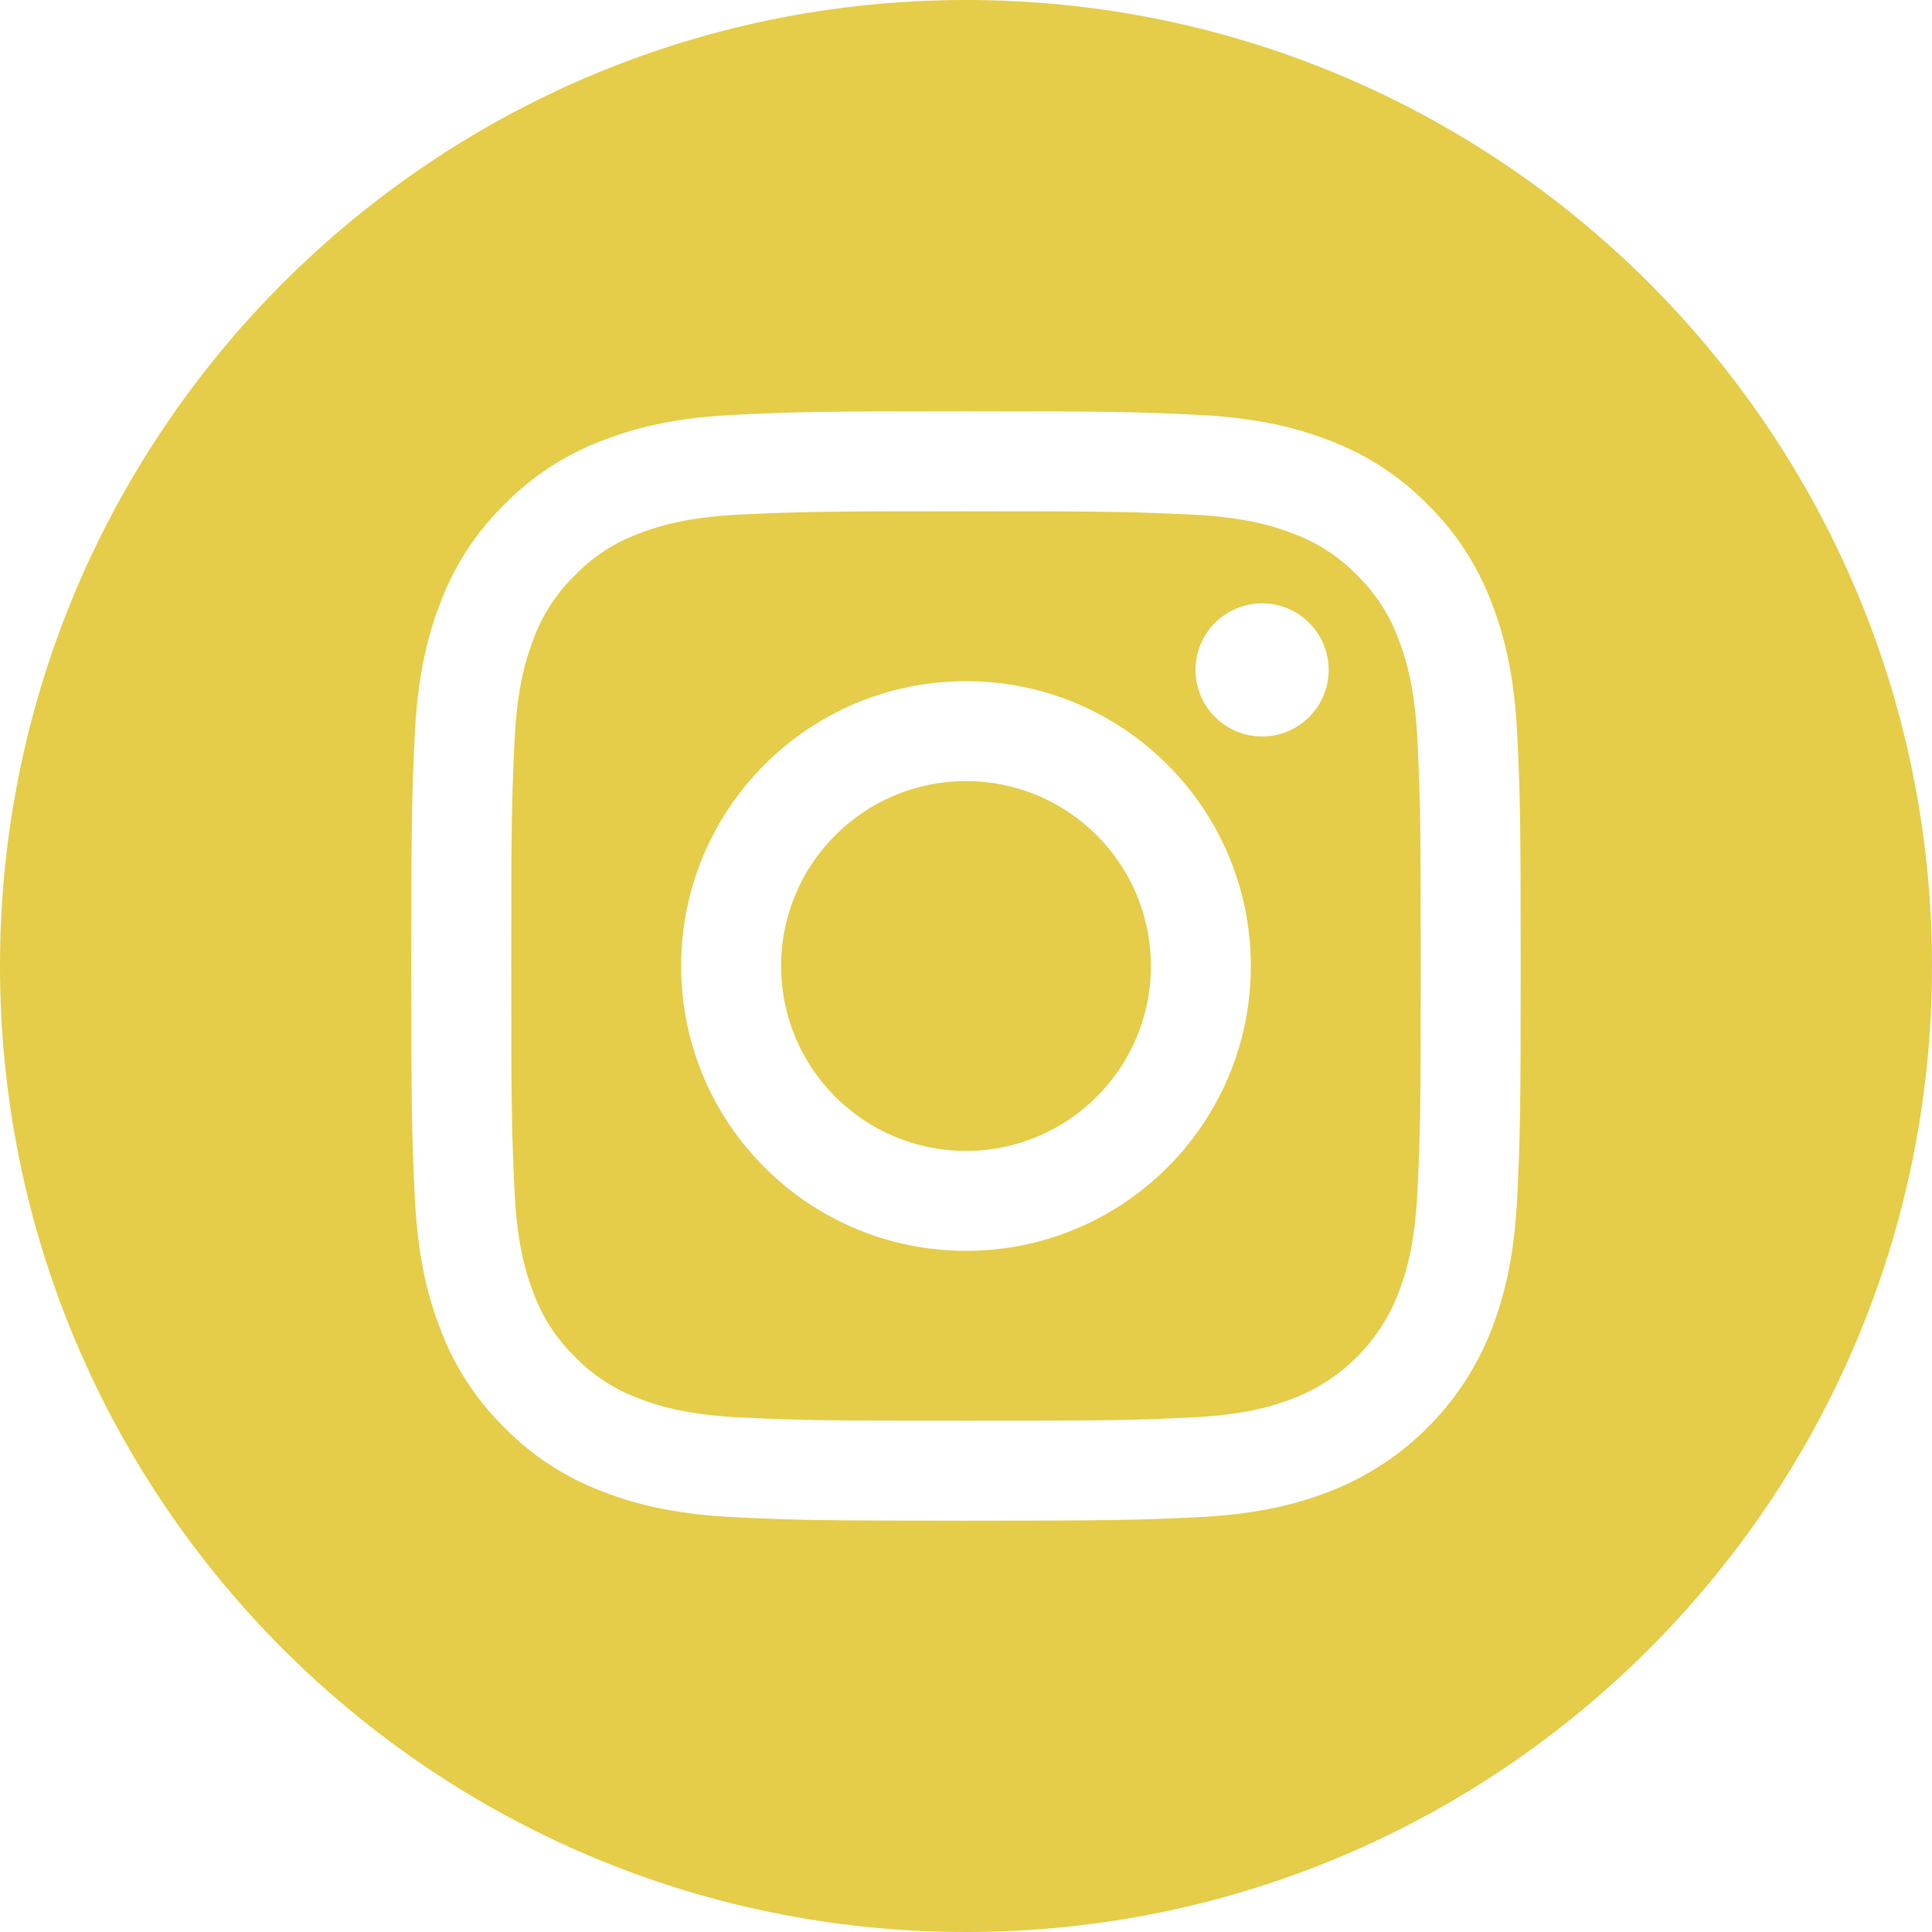
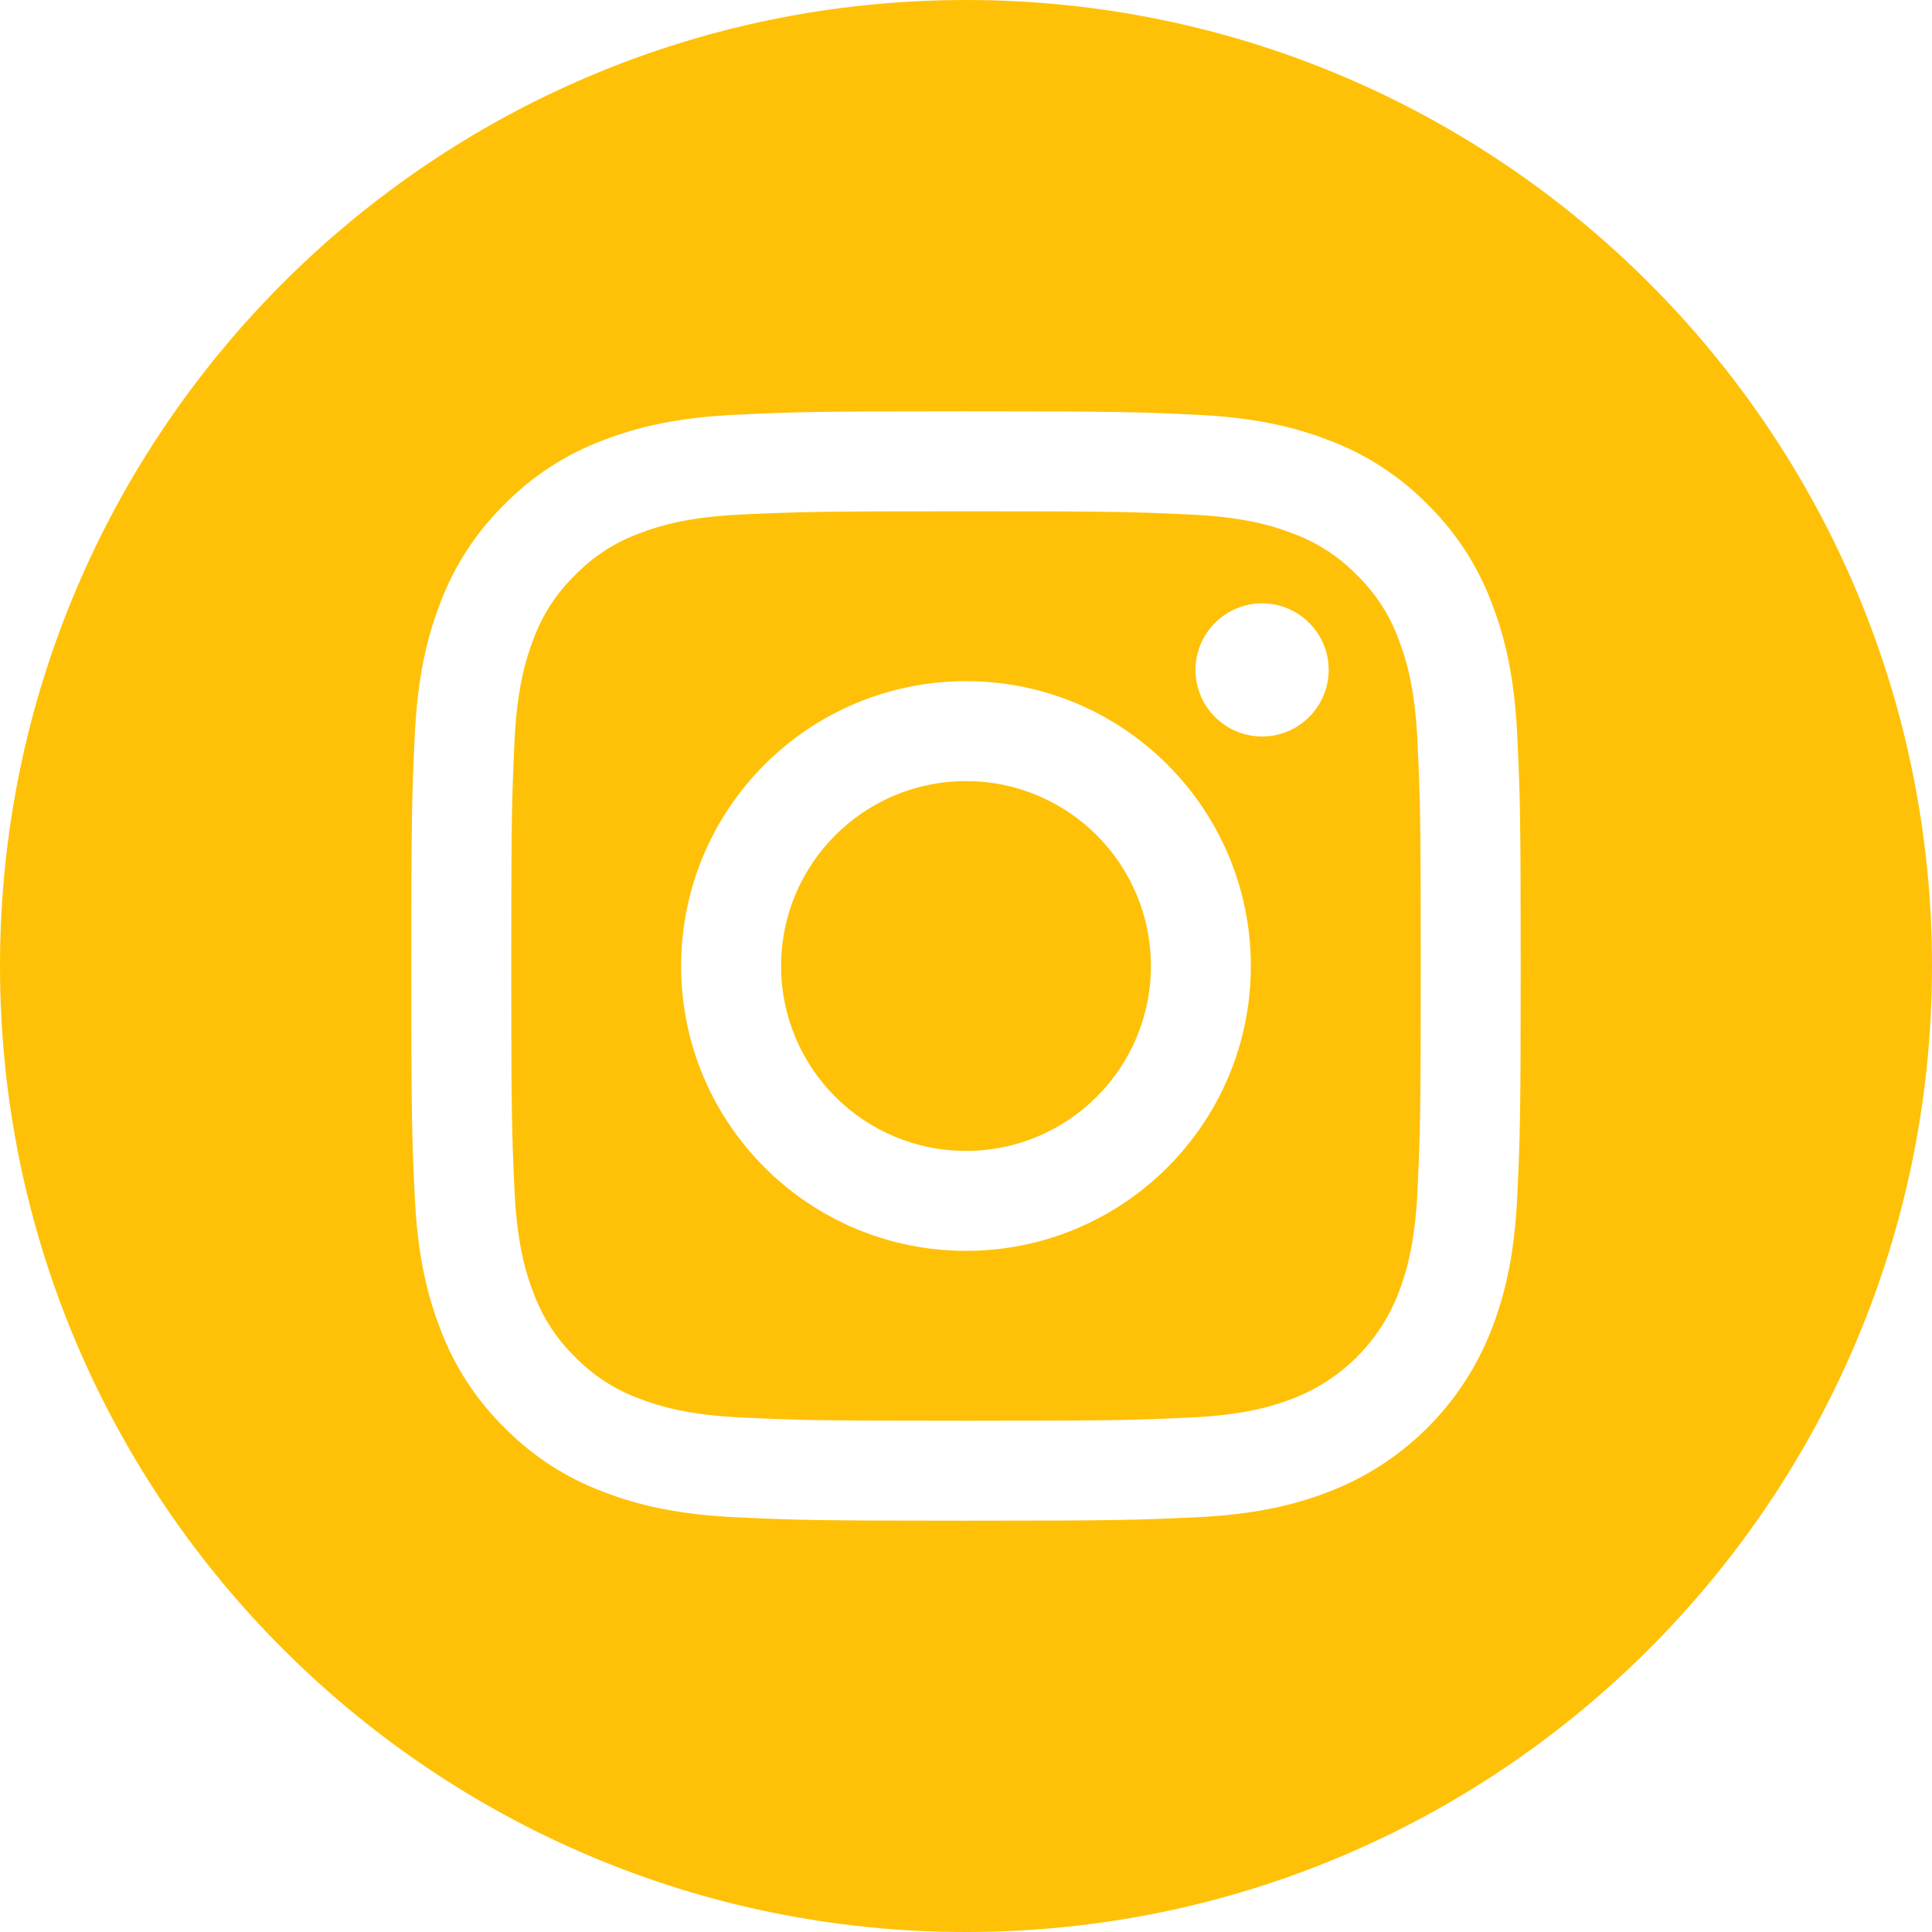
<svg xmlns="http://www.w3.org/2000/svg" version="1.1" width="512" height="512" x="0" y="0" viewBox="0 0 512 512" style="enable-background:new 0 0 512 512" xml:space="preserve" class="">
  <g>
-     <path d="m305 256c0 27.062-21.938 49-49 49s-49-21.938-49-49 21.938-49 49-49 49 21.938 49 49zm0 0" fill="#e5cc49" data-original="#000000" style="" class="" />
-     <path d="m370.594 169.305c-2.355-6.383-6.113-12.16-10.996-16.902-4.742-4.883-10.516-8.641-16.902-10.996-5.18-2.012-12.961-4.406-27.293-5.059-15.504-.707-20.152-.859-59.402-.859-39.254 0-43.902.148-59.402.855-14.332.656-22.117 3.051-27.293 5.062-6.387 2.355-12.164 6.113-16.902 10.996-4.883 4.742-8.641 10.516-11 16.902-2.012 5.18-4.406 12.965-5.059 27.297-.707 15.5-.859 20.148-.859 59.402 0 39.25.152 43.898.859 59.402.652 14.332 3.047 22.113 5.059 27.293 2.359 6.387 6.113 12.16 10.996 16.902 4.742 4.883 10.516 8.641 16.902 10.996 5.18 2.016 12.965 4.41 27.297 5.062 15.5.707 20.145.855 59.398.855 39.258 0 43.906-.148 59.402-.855 14.332-.652 22.117-3.047 27.297-5.062 12.82-4.945 22.953-15.078 27.898-27.898 2.012-5.18 4.406-12.961 5.062-27.293.707-15.504.855-20.152.855-59.402 0-39.254-.148-43.902-.855-59.402-.652-14.332-3.047-22.117-5.062-27.297zm-114.594 162.18c-41.691 0-75.488-33.793-75.488-75.484s33.797-75.484 75.488-75.484c41.688 0 75.484 33.793 75.484 75.484s-33.797 75.484-75.484 75.484zm78.469-136.312c-9.742 0-17.641-7.898-17.641-17.641s7.898-17.641 17.641-17.641 17.641 7.898 17.641 17.641c-.004 9.742-7.898 17.641-17.641 17.641zm0 0" fill="#e5cc49" data-original="#000000" style="" class="" />
-     <path d="m256 0c-141.363 0-256 114.637-256 256s114.637 256 256 256 256-114.637 256-256-114.637-256-256-256zm146.113 316.605c-.711 15.648-3.199 26.332-6.832 35.684-7.637 19.746-23.246 35.355-42.992 42.992-9.348 3.633-20.035 6.117-35.68 6.832-15.676.715-20.684.887-60.605.887-39.926 0-44.93-.172-60.609-.887-15.645-.715-26.332-3.199-35.68-6.832-9.812-3.691-18.695-9.477-26.039-16.957-7.477-7.34-13.262-16.227-16.953-26.035-3.633-9.348-6.121-20.035-6.832-35.68-.723-15.68-.891-20.688-.891-60.609s.168-44.93.887-60.605c.711-15.648 3.195-26.332 6.828-35.684 3.691-9.809 9.48-18.695 16.961-26.035 7.34-7.48 16.227-13.266 26.035-16.957 9.352-3.633 20.035-6.117 35.684-6.832 15.676-.715 20.684-.887 60.605-.887s44.93.172 60.605.891c15.648.711 26.332 3.195 35.684 6.824 9.809 3.691 18.695 9.48 26.039 16.961 7.477 7.344 13.266 16.227 16.953 26.035 3.637 9.352 6.121 20.035 6.836 35.684.715 15.676.883 20.684.883 60.605s-.168 44.93-.887 60.605zm0 0" fill="#e5cc49" data-original="#000000" style="" class="" />
+     <path d="m305 256c0 27.062-21.938 49-49 49s-49-21.938-49-49 21.938-49 49-49 49 21.938 49 49zm0 0" fill="#ffc107" data-original="#000000" style="" class="" />
+     <path d="m370.594 169.305c-2.355-6.383-6.113-12.16-10.996-16.902-4.742-4.883-10.516-8.641-16.902-10.996-5.18-2.012-12.961-4.406-27.293-5.059-15.504-.707-20.152-.859-59.402-.859-39.254 0-43.902.148-59.402.855-14.332.656-22.117 3.051-27.293 5.062-6.387 2.355-12.164 6.113-16.902 10.996-4.883 4.742-8.641 10.516-11 16.902-2.012 5.18-4.406 12.965-5.059 27.297-.707 15.5-.859 20.148-.859 59.402 0 39.25.152 43.898.859 59.402.652 14.332 3.047 22.113 5.059 27.293 2.359 6.387 6.113 12.16 10.996 16.902 4.742 4.883 10.516 8.641 16.902 10.996 5.18 2.016 12.965 4.41 27.297 5.062 15.5.707 20.145.855 59.398.855 39.258 0 43.906-.148 59.402-.855 14.332-.652 22.117-3.047 27.297-5.062 12.82-4.945 22.953-15.078 27.898-27.898 2.012-5.18 4.406-12.961 5.062-27.293.707-15.504.855-20.152.855-59.402 0-39.254-.148-43.902-.855-59.402-.652-14.332-3.047-22.117-5.062-27.297zm-114.594 162.18c-41.691 0-75.488-33.793-75.488-75.484s33.797-75.484 75.488-75.484c41.688 0 75.484 33.793 75.484 75.484s-33.797 75.484-75.484 75.484zm78.469-136.312c-9.742 0-17.641-7.898-17.641-17.641s7.898-17.641 17.641-17.641 17.641 7.898 17.641 17.641c-.004 9.742-7.898 17.641-17.641 17.641zm0 0" fill="#ffc107" data-original="#000000" style="" class="" />
+     <path d="m256 0c-141.363 0-256 114.637-256 256s114.637 256 256 256 256-114.637 256-256-114.637-256-256-256zm146.113 316.605c-.711 15.648-3.199 26.332-6.832 35.684-7.637 19.746-23.246 35.355-42.992 42.992-9.348 3.633-20.035 6.117-35.68 6.832-15.676.715-20.684.887-60.605.887-39.926 0-44.93-.172-60.609-.887-15.645-.715-26.332-3.199-35.68-6.832-9.812-3.691-18.695-9.477-26.039-16.957-7.477-7.34-13.262-16.227-16.953-26.035-3.633-9.348-6.121-20.035-6.832-35.68-.723-15.68-.891-20.688-.891-60.609s.168-44.93.887-60.605c.711-15.648 3.195-26.332 6.828-35.684 3.691-9.809 9.48-18.695 16.961-26.035 7.34-7.48 16.227-13.266 26.035-16.957 9.352-3.633 20.035-6.117 35.684-6.832 15.676-.715 20.684-.887 60.605-.887s44.93.172 60.605.891c15.648.711 26.332 3.195 35.684 6.824 9.809 3.691 18.695 9.48 26.039 16.961 7.477 7.344 13.266 16.227 16.953 26.035 3.637 9.352 6.121 20.035 6.836 35.684.715 15.676.883 20.684.883 60.605s-.168 44.93-.887 60.605zm0 0" fill="#ffc107" data-original="#000000" style="" class="" />
  </g>
</svg>
